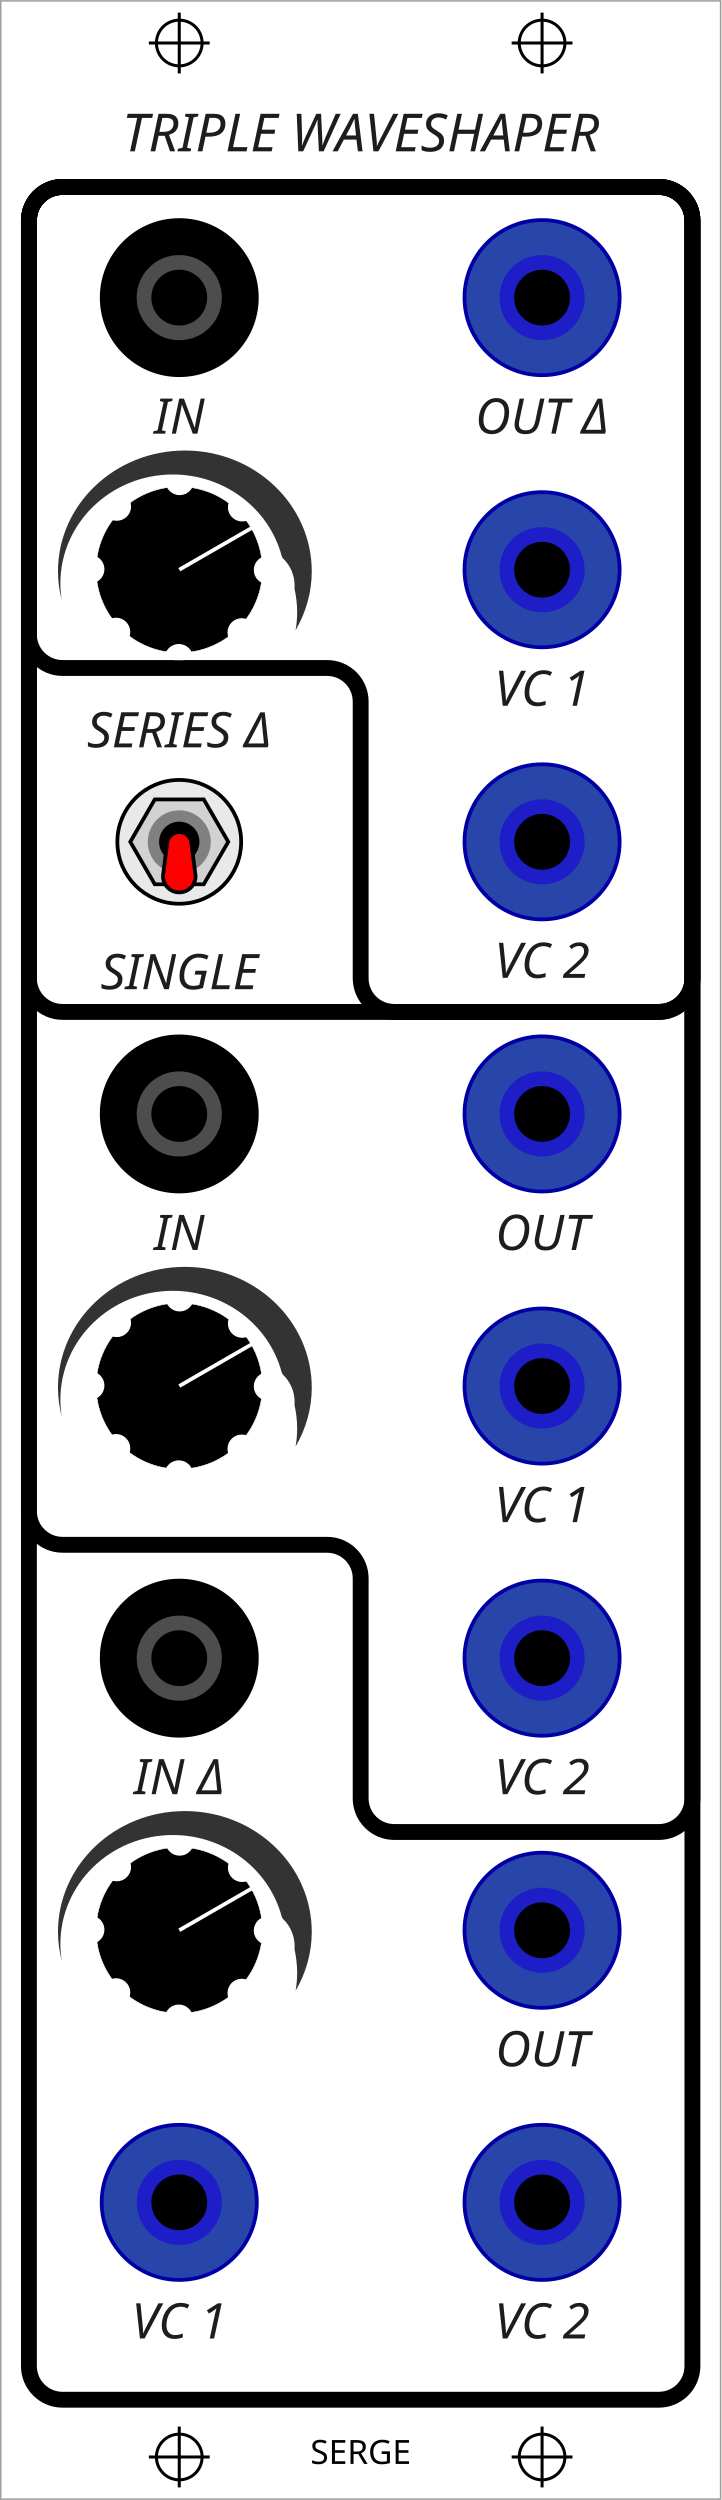
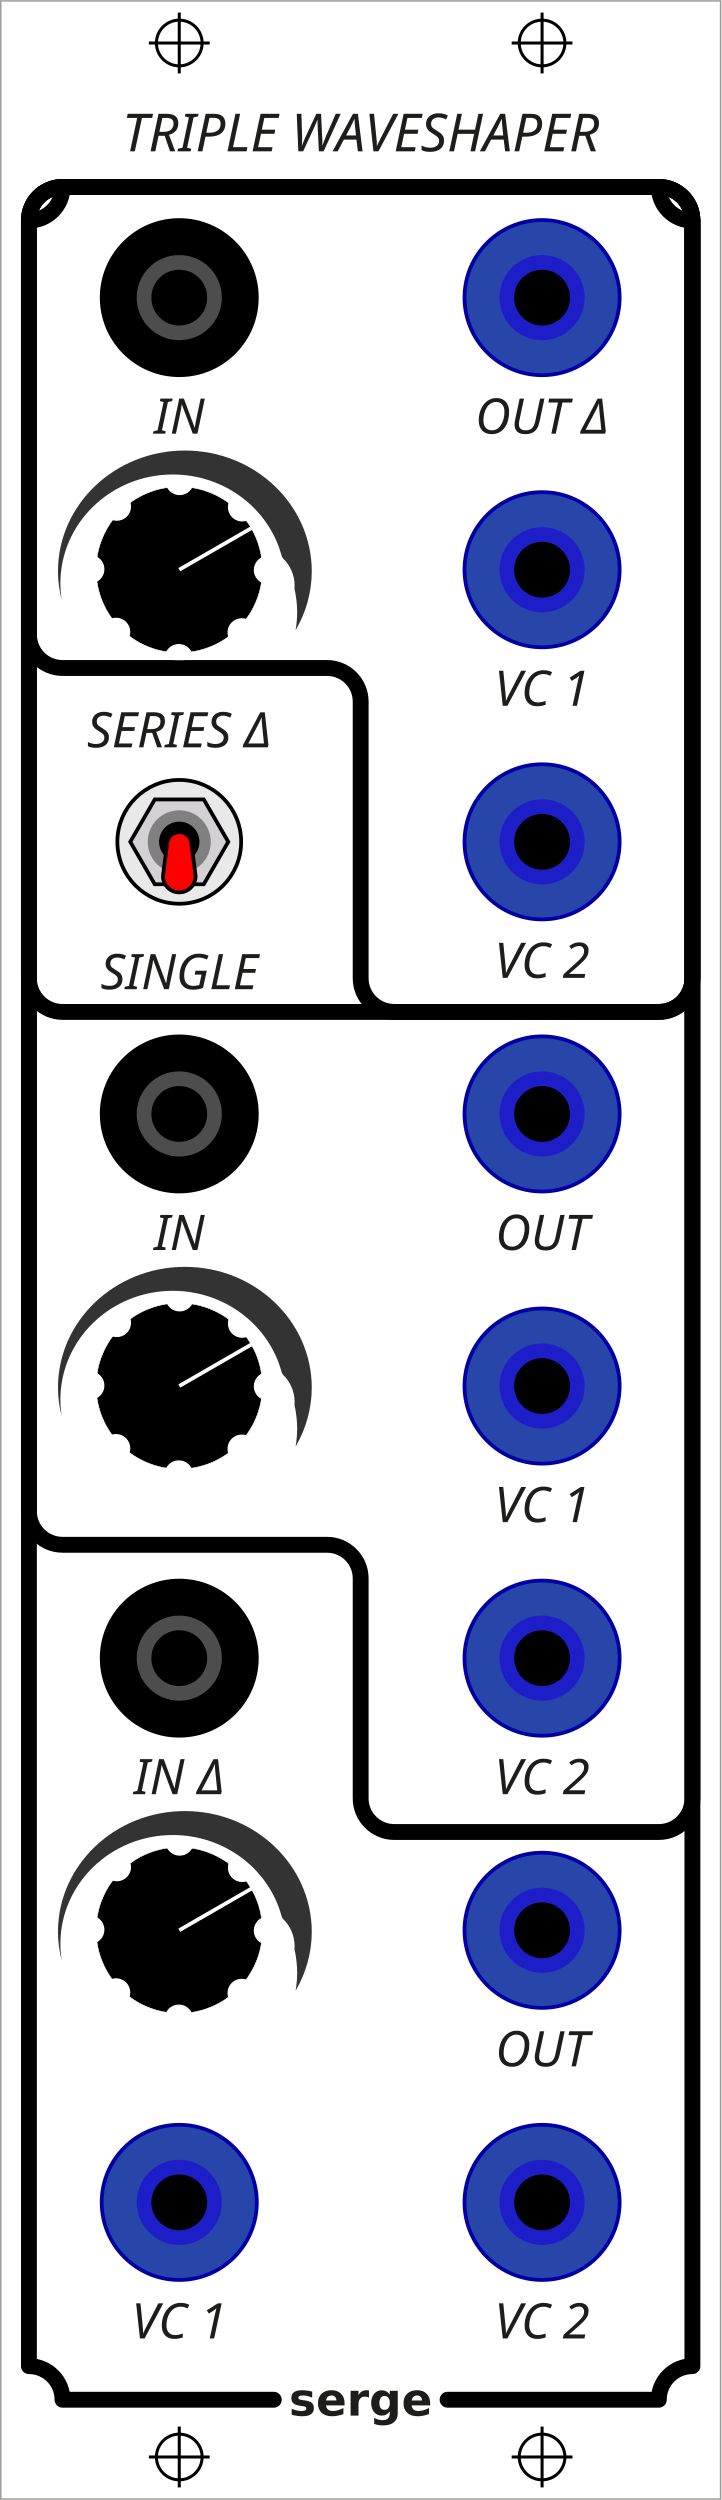
<svg xmlns="http://www.w3.org/2000/svg" xmlns:xlink="http://www.w3.org/1999/xlink" viewBox="0 0 190.866 661.417" height="6.89in" width="1.988in" xml:space="preserve" id="svg-serge" version="1.1">
  <defs id="defs-serge">
    <clipPath id="XMLID_3_-2-2-8-3-0-1-2">
      <use id="use7823-3-2-4-9-0-0" xlink:href="#XMLID_1_" x="0" y="0" width="100%" height="100%" />
    </clipPath>
    <circle id="XMLID_1_" cx="20.975" cy="20.926" r="18.024" />
  </defs>
  <g id="layer-Background">
    <rect id="background-white" x="0" y="0" width="190.866" height="661.417" style="fill:#ffffff;fill-opacity:1;stroke:none" />
    <rect x="0.2" y="0.2" width="190.466" height="661.017" style="fill:none;stroke:#9d9d9c;stroke-width:0.4" />
  </g>
  <g id="layer-Linework" transform="translate(-48.5669 -5.2913)">
-     <path d="M 56.22,63.611 A 8.89,8.89 0 0 1 65.11,54.721 L 222.89,54.721 A 8.89,8.89 0 0 1 231.78,63.611 L 231.78,631.332 A 8.89,8.89 0 0 1 222.89,640.221 L 65.11,640.221 A 8.89,8.89 0 0 1 56.22,631.332 Z" style="display:inline;fill:none;stroke:#000000;stroke-width:4.2;stroke-linecap:round;stroke-linejoin:round" />
+     <path d="M 167.000,640.221 L 222.890,640.221 A 8.89,8.89 0 0 1 231.780,631.332 L 231.780,63.611 A 8.89,8.89 0 0 1 222.890,54.721 L 65.110,54.721 A 8.89,8.89 0 0 1 56.220,63.611 L 56.220,631.332 A 8.89,8.89 0 0 1 65.110,640.221 L 121.000,640.221" style="display:inline;fill:none;stroke:#000000;stroke-width:4.2;stroke-linecap:round;stroke-linejoin:round" />
+     <text x="144.000" y="644.421" style="font-family:'Futura','Century Gothic','DejaVu Sans',sans-serif;font-weight:bold;font-size:12px;text-anchor:middle;fill:#1d1d1b">serge</text>
    <text x="144.0" y="45.291" style="font-variant:normal;font-weight:normal;font-stretch:normal;font-size:13.9px;font-family:Futura;-inkscape-font-specification:'Futura Bold';font-variant-ligatures:normal;font-variant-caps:normal;font-variant-numeric:normal;font-variant-east-asian:normal;text-align:center;writing-mode:lr-tb;text-anchor:middle;display:inline;fill:#1d1d1b;fill-opacity:1;fill-rule:nonzero;stroke:none;stroke-width:1.332;font-style:oblique">TRIPLE WAVESHAPER</text>
    <path d="M 56.22,63.611 A 8.89,8.89 0 0 1 65.11,54.721 L 222.89,54.721 A 8.89,8.89 0 0 1 231.78,63.611 L 231.78,481.11 A 8.89,8.89 0 0 1 222.89,490 L 152.89,490 A 8.89,8.89 0 0 1 144,481.11 L 144,422.89 A 8.89,8.89 0 0 0 135.11,414 L 65.11,414 A 8.89,8.89 0 0 1 56.22,405.11 Z" style="display:inline;fill:none;stroke:#000000;stroke-width:4.2;stroke-linecap:round;stroke-linejoin:round" />
    <path d="M 56.22,63.611 A 8.89,8.89 0 0 1 65.11,54.721 L 222.89,54.721 A 8.89,8.89 0 0 1 231.78,63.611 L 231.78,264.11 A 8.89,8.89 0 0 1 222.89,273 L 65.11,273 A 8.89,8.89 0 0 1 56.22,264.11 Z" style="display:inline;fill:none;stroke:#000000;stroke-width:4.2;stroke-linecap:round;stroke-linejoin:round" />
    <path d="M 56.22,63.611 A 8.89,8.89 0 0 1 65.11,54.721 L 222.89,54.721 A 8.89,8.89 0 0 1 231.78,63.611 L 231.78,264.11 A 8.89,8.89 0 0 1 222.89,273 L 152.89,273 A 8.89,8.89 0 0 1 144,264.11 L 144,190.89 A 8.89,8.89 0 0 0 135.11,182 L 65.11,182 A 8.89,8.89 0 0 1 56.22,173.11 Z" style="display:inline;fill:none;stroke:#000000;stroke-width:4.2;stroke-linecap:round;stroke-linejoin:round" />
    <text x="96.0" y="120" style="font-variant:normal;font-weight:normal;font-stretch:normal;font-size:13.0px;font-family:Futura;-inkscape-font-specification:'Futura Bold';font-variant-ligatures:normal;font-variant-caps:normal;font-variant-numeric:normal;font-variant-east-asian:normal;text-align:center;writing-mode:lr-tb;text-anchor:middle;display:inline;fill:#1d1d1b;fill-opacity:1;fill-rule:nonzero;stroke:none;stroke-width:1.332;font-style:oblique">IN</text>
    <text x="192.0" y="120" style="font-variant:normal;font-weight:normal;font-stretch:normal;font-size:13.0px;font-family:Futura;-inkscape-font-specification:'Futura Bold';font-variant-ligatures:normal;font-variant-caps:normal;font-variant-numeric:normal;font-variant-east-asian:normal;text-align:center;writing-mode:lr-tb;text-anchor:middle;display:inline;fill:#1d1d1b;fill-opacity:1;fill-rule:nonzero;stroke:none;stroke-width:1.332;font-style:oblique">OUT Δ</text>
    <g transform="matrix(1.333333,0.0,0.0,-1.333333,0.0,312)">
      <path d="m 97.483,484.46 c -18.547,0 -33.579,14.323 -33.579,31.995 0.013,2.6 0.355,5.183 1.021,7.699 -0.251,-1.495 -0.38,-3.011 -0.385,-4.527 0,-15.921 13.328,-28.828 29.771,-28.828 13.577,0.011 25.432,8.912 28.812,21.641 0.099,0.176 0.199,0.353 0.292,0.536 1.979,1.855 3.109,4.495 3.109,7.265 0,0.251 -0.016,0.5 -0.036,0.751 0.457,2.041 0.697,4.135 0.708,6.233 0,1.605 -0.147,3.209 -0.417,4.787 2.792,-4.755 4.267,-10.109 4.281,-15.557 0,-17.667 -15.036,-31.995 -33.577,-31.995 z" style="display:inline;fill:#333333;fill-opacity:1;fill-rule:evenodd;stroke:none;stroke-width:1.333" id="path46344-1-8-8-2-3-0-s6" transform="matrix(0.75,0,0,-0.75,0,504)" />
    </g>
    <text x="192.0" y="192" style="font-variant:normal;font-weight:normal;font-stretch:normal;font-size:13.0px;font-family:Futura;-inkscape-font-specification:'Futura Bold';font-variant-ligatures:normal;font-variant-caps:normal;font-variant-numeric:normal;font-variant-east-asian:normal;text-align:center;writing-mode:lr-tb;text-anchor:middle;display:inline;fill:#1d1d1b;fill-opacity:1;fill-rule:nonzero;stroke:none;stroke-width:1.332;font-style:oblique">VC 1</text>
    <text x="96.0" y="203" style="font-variant:normal;font-weight:normal;font-stretch:normal;font-size:13.0px;font-family:Futura;-inkscape-font-specification:'Futura Bold';font-variant-ligatures:normal;font-variant-caps:normal;font-variant-numeric:normal;font-variant-east-asian:normal;text-align:center;writing-mode:lr-tb;text-anchor:middle;display:inline;fill:#1d1d1b;fill-opacity:1;fill-rule:nonzero;stroke:none;stroke-width:1.332;font-style:oblique">SERIES Δ</text>
    <text x="96.0" y="267" style="font-variant:normal;font-weight:normal;font-stretch:normal;font-size:13.0px;font-family:Futura;-inkscape-font-specification:'Futura Bold';font-variant-ligatures:normal;font-variant-caps:normal;font-variant-numeric:normal;font-variant-east-asian:normal;text-align:center;writing-mode:lr-tb;text-anchor:middle;display:inline;fill:#1d1d1b;fill-opacity:1;fill-rule:nonzero;stroke:none;stroke-width:1.332;font-style:oblique">SINGLE</text>
    <text x="192.0" y="264" style="font-variant:normal;font-weight:normal;font-stretch:normal;font-size:13.0px;font-family:Futura;-inkscape-font-specification:'Futura Bold';font-variant-ligatures:normal;font-variant-caps:normal;font-variant-numeric:normal;font-variant-east-asian:normal;text-align:center;writing-mode:lr-tb;text-anchor:middle;display:inline;fill:#1d1d1b;fill-opacity:1;fill-rule:nonzero;stroke:none;stroke-width:1.332;font-style:oblique">VC 2</text>
    <text x="96.0" y="336" style="font-variant:normal;font-weight:normal;font-stretch:normal;font-size:13.0px;font-family:Futura;-inkscape-font-specification:'Futura Bold';font-variant-ligatures:normal;font-variant-caps:normal;font-variant-numeric:normal;font-variant-east-asian:normal;text-align:center;writing-mode:lr-tb;text-anchor:middle;display:inline;fill:#1d1d1b;fill-opacity:1;fill-rule:nonzero;stroke:none;stroke-width:1.332;font-style:oblique">IN</text>
    <text x="192.0" y="336" style="font-variant:normal;font-weight:normal;font-stretch:normal;font-size:13.0px;font-family:Futura;-inkscape-font-specification:'Futura Bold';font-variant-ligatures:normal;font-variant-caps:normal;font-variant-numeric:normal;font-variant-east-asian:normal;text-align:center;writing-mode:lr-tb;text-anchor:middle;display:inline;fill:#1d1d1b;fill-opacity:1;fill-rule:nonzero;stroke:none;stroke-width:1.332;font-style:oblique">OUT</text>
    <g transform="matrix(1.333333,0.0,0.0,-1.333333,0.0,528)">
      <path d="m 97.483,484.46 c -18.547,0 -33.579,14.323 -33.579,31.995 0.013,2.6 0.355,5.183 1.021,7.699 -0.251,-1.495 -0.38,-3.011 -0.385,-4.527 0,-15.921 13.328,-28.828 29.771,-28.828 13.577,0.011 25.432,8.912 28.812,21.641 0.099,0.176 0.199,0.353 0.292,0.536 1.979,1.855 3.109,4.495 3.109,7.265 0,0.251 -0.016,0.5 -0.036,0.751 0.457,2.041 0.697,4.135 0.708,6.233 0,1.605 -0.147,3.209 -0.417,4.787 2.792,-4.755 4.267,-10.109 4.281,-15.557 0,-17.667 -15.036,-31.995 -33.577,-31.995 z" style="display:inline;fill:#333333;fill-opacity:1;fill-rule:evenodd;stroke:none;stroke-width:1.333" id="path46344-1-8-8-2-3-0-s19" transform="matrix(0.75,0,0,-0.75,0,504)" />
    </g>
    <text x="192.0" y="408" style="font-variant:normal;font-weight:normal;font-stretch:normal;font-size:13.0px;font-family:Futura;-inkscape-font-specification:'Futura Bold';font-variant-ligatures:normal;font-variant-caps:normal;font-variant-numeric:normal;font-variant-east-asian:normal;text-align:center;writing-mode:lr-tb;text-anchor:middle;display:inline;fill:#1d1d1b;fill-opacity:1;fill-rule:nonzero;stroke:none;stroke-width:1.332;font-style:oblique">VC 1</text>
    <text x="96.0" y="480" style="font-variant:normal;font-weight:normal;font-stretch:normal;font-size:13.0px;font-family:Futura;-inkscape-font-specification:'Futura Bold';font-variant-ligatures:normal;font-variant-caps:normal;font-variant-numeric:normal;font-variant-east-asian:normal;text-align:center;writing-mode:lr-tb;text-anchor:middle;display:inline;fill:#1d1d1b;fill-opacity:1;fill-rule:nonzero;stroke:none;stroke-width:1.332;font-style:oblique">IN Δ</text>
    <text x="192.0" y="480" style="font-variant:normal;font-weight:normal;font-stretch:normal;font-size:13.0px;font-family:Futura;-inkscape-font-specification:'Futura Bold';font-variant-ligatures:normal;font-variant-caps:normal;font-variant-numeric:normal;font-variant-east-asian:normal;text-align:center;writing-mode:lr-tb;text-anchor:middle;display:inline;fill:#1d1d1b;fill-opacity:1;fill-rule:nonzero;stroke:none;stroke-width:1.332;font-style:oblique">VC 2</text>
    <g transform="matrix(1.333333,0.0,0.0,-1.333333,0.0,672)">
      <path d="m 97.483,484.46 c -18.547,0 -33.579,14.323 -33.579,31.995 0.013,2.6 0.355,5.183 1.021,7.699 -0.251,-1.495 -0.38,-3.011 -0.385,-4.527 0,-15.921 13.328,-28.828 29.771,-28.828 13.577,0.011 25.432,8.912 28.812,21.641 0.099,0.176 0.199,0.353 0.292,0.536 1.979,1.855 3.109,4.495 3.109,7.265 0,0.251 -0.016,0.5 -0.036,0.751 0.457,2.041 0.697,4.135 0.708,6.233 0,1.605 -0.147,3.209 -0.417,4.787 2.792,-4.755 4.267,-10.109 4.281,-15.557 0,-17.667 -15.036,-31.995 -33.577,-31.995 z" style="display:inline;fill:#333333;fill-opacity:1;fill-rule:evenodd;stroke:none;stroke-width:1.333" id="path46344-1-8-8-2-3-0-s28" transform="matrix(0.75,0,0,-0.75,0,504)" />
    </g>
    <text x="192.0" y="552" style="font-variant:normal;font-weight:normal;font-stretch:normal;font-size:13.0px;font-family:Futura;-inkscape-font-specification:'Futura Bold';font-variant-ligatures:normal;font-variant-caps:normal;font-variant-numeric:normal;font-variant-east-asian:normal;text-align:center;writing-mode:lr-tb;text-anchor:middle;display:inline;fill:#1d1d1b;fill-opacity:1;fill-rule:nonzero;stroke:none;stroke-width:1.332;font-style:oblique">OUT</text>
    <text x="96.0" y="624" style="font-variant:normal;font-weight:normal;font-stretch:normal;font-size:13.0px;font-family:Futura;-inkscape-font-specification:'Futura Bold';font-variant-ligatures:normal;font-variant-caps:normal;font-variant-numeric:normal;font-variant-east-asian:normal;text-align:center;writing-mode:lr-tb;text-anchor:middle;display:inline;fill:#1d1d1b;fill-opacity:1;fill-rule:nonzero;stroke:none;stroke-width:1.332;font-style:oblique">VC 1</text>
    <text x="192.0" y="624" style="font-variant:normal;font-weight:normal;font-stretch:normal;font-size:13.0px;font-family:Futura;-inkscape-font-specification:'Futura Bold';font-variant-ligatures:normal;font-variant-caps:normal;font-variant-numeric:normal;font-variant-east-asian:normal;text-align:center;writing-mode:lr-tb;text-anchor:middle;display:inline;fill:#1d1d1b;fill-opacity:1;fill-rule:nonzero;stroke:none;stroke-width:1.332;font-style:oblique">VC 2</text>
-     <text x="144.0" y="657.209" style="font-style:normal;font-variant:normal;font-weight:normal;font-stretch:normal;font-size:8.848px;font-family:Futura;-inkscape-font-specification:'Futura Bold';font-variant-ligatures:normal;font-variant-caps:normal;font-variant-numeric:normal;font-variant-east-asian:normal;text-align:center;writing-mode:lr-tb;text-anchor:middle;display:inline;fill:#020103;fill-opacity:1;fill-rule:nonzero;stroke:none;stroke-width:0.999">SERGE</text>
  </g>
  <g id="layer-XXX" transform="translate(-48.5669 -5.2913)">
    <g transform="matrix(1,0,0,1,-95.95958,-72.1832)">
      <g style="display:inline" id="g46362-5-5-s1" transform="matrix(1.333333,0,0,-1.333333,-192.0404,468.1833)">
        <g transform="matrix(1,0,0,0.997611,0,504)" id="g46352-9-9-s1">
          <path id="path46350-9-1-s1" style="fill:none;stroke:#1d1d1b;stroke-width:1.802;stroke-linecap:butt;stroke-linejoin:miter;stroke-miterlimit:8.825;stroke-dasharray:none;stroke-opacity:1" d="m 282.828,-265.474 10.344,-10.345" />
        </g>
        <g id="g46360-2-3-s1">
          <g id="g46358-5-2-s1">
            <g transform="matrix(1,0,0,0.997611,0,504)" id="g46356-6-0-s1">
              <path id="path46354-1-9-s1" style="fill:none;stroke:#1d1d1b;stroke-width:1.802;stroke-linecap:butt;stroke-linejoin:miter;stroke-miterlimit:8.825;stroke-dasharray:none;stroke-opacity:1" d="m 293.172,-265.474 -10.344,-10.345" />
            </g>
          </g>
        </g>
      </g>
    </g>
    <g transform="matrix(1,0,0,1,0.04042,-72.1832)">
      <g style="display:inline" id="g46362-5-5-s3" transform="matrix(1.333333,0,0,-1.333333,-192.0404,468.1833)">
        <g transform="matrix(1,0,0,0.997611,0,504)" id="g46352-9-9-s3">
          <path id="path46350-9-1-s3" style="fill:none;stroke:#1d1d1b;stroke-width:1.802;stroke-linecap:butt;stroke-linejoin:miter;stroke-miterlimit:8.825;stroke-dasharray:none;stroke-opacity:1" d="m 282.828,-265.474 10.344,-10.345" />
        </g>
        <g id="g46360-2-3-s3">
          <g id="g46358-5-2-s3">
            <g transform="matrix(1,0,0,0.997611,0,504)" id="g46356-6-0-s3">
              <path id="path46354-1-9-s3" style="fill:none;stroke:#1d1d1b;stroke-width:1.802;stroke-linecap:butt;stroke-linejoin:miter;stroke-miterlimit:8.825;stroke-dasharray:none;stroke-opacity:1" d="m 293.172,-265.474 -10.344,-10.345" />
            </g>
          </g>
        </g>
      </g>
    </g>
    <g transform="matrix(1,0,0,1,-95.95958,-0.183198)">
      <g style="display:inline" id="g46362-5-5-s5" transform="matrix(1.333333,0,0,-1.333333,-192.0404,468.1833)">
        <g transform="matrix(1,0,0,0.997611,0,504)" id="g46352-9-9-s5">
          <path id="path46350-9-1-s5" style="fill:none;stroke:#1d1d1b;stroke-width:1.802;stroke-linecap:butt;stroke-linejoin:miter;stroke-miterlimit:8.825;stroke-dasharray:none;stroke-opacity:1" d="m 282.828,-265.474 10.344,-10.345" />
        </g>
        <g id="g46360-2-3-s5">
          <g id="g46358-5-2-s5">
            <g transform="matrix(1,0,0,0.997611,0,504)" id="g46356-6-0-s5">
              <path id="path46354-1-9-s5" style="fill:none;stroke:#1d1d1b;stroke-width:1.802;stroke-linecap:butt;stroke-linejoin:miter;stroke-miterlimit:8.825;stroke-dasharray:none;stroke-opacity:1" d="m 293.172,-265.474 -10.344,-10.345" />
            </g>
          </g>
        </g>
      </g>
    </g>
    <g transform="matrix(1,0,0,1,0.04042,-0.183198)">
      <g style="display:inline" id="g46362-5-5-s8" transform="matrix(1.333333,0,0,-1.333333,-192.0404,468.1833)">
        <g transform="matrix(1,0,0,0.997611,0,504)" id="g46352-9-9-s8">
          <path id="path46350-9-1-s8" style="fill:none;stroke:#1d1d1b;stroke-width:1.802;stroke-linecap:butt;stroke-linejoin:miter;stroke-miterlimit:8.825;stroke-dasharray:none;stroke-opacity:1" d="m 282.828,-265.474 10.344,-10.345" />
        </g>
        <g id="g46360-2-3-s8">
          <g id="g46358-5-2-s8">
            <g transform="matrix(1,0,0,0.997611,0,504)" id="g46356-6-0-s8">
              <path id="path46354-1-9-s8" style="fill:none;stroke:#1d1d1b;stroke-width:1.802;stroke-linecap:butt;stroke-linejoin:miter;stroke-miterlimit:8.825;stroke-dasharray:none;stroke-opacity:1" d="m 293.172,-265.474 -10.344,-10.345" />
            </g>
          </g>
        </g>
      </g>
    </g>
    <g transform="matrix(1,0,0,1,-95.95958,71.8168)">
      <g style="display:inline" id="g46362-5-5-s10" transform="matrix(1.333333,0,0,-1.333333,-192.0404,468.1833)">
        <g transform="matrix(1,0,0,0.997611,0,504)" id="g46352-9-9-s10">
          <path id="path46350-9-1-s10" style="fill:none;stroke:#1d1d1b;stroke-width:1.802;stroke-linecap:butt;stroke-linejoin:miter;stroke-miterlimit:8.825;stroke-dasharray:none;stroke-opacity:1" d="m 282.828,-265.474 10.344,-10.345" />
        </g>
        <g id="g46360-2-3-s10">
          <g id="g46358-5-2-s10">
            <g transform="matrix(1,0,0,0.997611,0,504)" id="g46356-6-0-s10">
              <path id="path46354-1-9-s10" style="fill:none;stroke:#1d1d1b;stroke-width:1.802;stroke-linecap:butt;stroke-linejoin:miter;stroke-miterlimit:8.825;stroke-dasharray:none;stroke-opacity:1" d="m 293.172,-265.474 -10.344,-10.345" />
            </g>
          </g>
        </g>
      </g>
    </g>
    <g transform="matrix(1,0,0,1,0.04042,71.8168)">
      <g style="display:inline" id="g46362-5-5-s12" transform="matrix(1.333333,0,0,-1.333333,-192.0404,468.1833)">
        <g transform="matrix(1,0,0,0.997611,0,504)" id="g46352-9-9-s12">
          <path id="path46350-9-1-s12" style="fill:none;stroke:#1d1d1b;stroke-width:1.802;stroke-linecap:butt;stroke-linejoin:miter;stroke-miterlimit:8.825;stroke-dasharray:none;stroke-opacity:1" d="m 282.828,-265.474 10.344,-10.345" />
        </g>
        <g id="g46360-2-3-s12">
          <g id="g46358-5-2-s12">
            <g transform="matrix(1,0,0,0.997611,0,504)" id="g46356-6-0-s12">
              <path id="path46354-1-9-s12" style="fill:none;stroke:#1d1d1b;stroke-width:1.802;stroke-linecap:butt;stroke-linejoin:miter;stroke-miterlimit:8.825;stroke-dasharray:none;stroke-opacity:1" d="m 293.172,-265.474 -10.344,-10.345" />
            </g>
          </g>
        </g>
      </g>
    </g>
    <g transform="matrix(1,0,0,1,-95.95958,143.8168)">
      <g style="display:inline" id="g46362-5-5-s14" transform="matrix(1.333333,0,0,-1.333333,-192.0404,468.1833)">
        <g transform="matrix(1,0,0,0.997611,0,504)" id="g46352-9-9-s14">
          <path id="path46350-9-1-s14" style="fill:none;stroke:#1d1d1b;stroke-width:1.802;stroke-linecap:butt;stroke-linejoin:miter;stroke-miterlimit:8.825;stroke-dasharray:none;stroke-opacity:1" d="m 282.828,-265.474 10.344,-10.345" />
        </g>
        <g id="g46360-2-3-s14">
          <g id="g46358-5-2-s14">
            <g transform="matrix(1,0,0,0.997611,0,504)" id="g46356-6-0-s14">
              <path id="path46354-1-9-s14" style="fill:none;stroke:#1d1d1b;stroke-width:1.802;stroke-linecap:butt;stroke-linejoin:miter;stroke-miterlimit:8.825;stroke-dasharray:none;stroke-opacity:1" d="m 293.172,-265.474 -10.344,-10.345" />
            </g>
          </g>
        </g>
      </g>
    </g>
    <g transform="matrix(1,0,0,1,0.04042,143.8168)">
      <g style="display:inline" id="g46362-5-5-s16" transform="matrix(1.333333,0,0,-1.333333,-192.0404,468.1833)">
        <g transform="matrix(1,0,0,0.997611,0,504)" id="g46352-9-9-s16">
          <path id="path46350-9-1-s16" style="fill:none;stroke:#1d1d1b;stroke-width:1.802;stroke-linecap:butt;stroke-linejoin:miter;stroke-miterlimit:8.825;stroke-dasharray:none;stroke-opacity:1" d="m 282.828,-265.474 10.344,-10.345" />
        </g>
        <g id="g46360-2-3-s16">
          <g id="g46358-5-2-s16">
            <g transform="matrix(1,0,0,0.997611,0,504)" id="g46356-6-0-s16">
              <path id="path46354-1-9-s16" style="fill:none;stroke:#1d1d1b;stroke-width:1.802;stroke-linecap:butt;stroke-linejoin:miter;stroke-miterlimit:8.825;stroke-dasharray:none;stroke-opacity:1" d="m 293.172,-265.474 -10.344,-10.345" />
            </g>
          </g>
        </g>
      </g>
    </g>
    <g transform="matrix(1,0,0,1,-95.95958,215.8168)">
      <g style="display:inline" id="g46362-5-5-s18" transform="matrix(1.333333,0,0,-1.333333,-192.0404,468.1833)">
        <g transform="matrix(1,0,0,0.997611,0,504)" id="g46352-9-9-s18">
          <path id="path46350-9-1-s18" style="fill:none;stroke:#1d1d1b;stroke-width:1.802;stroke-linecap:butt;stroke-linejoin:miter;stroke-miterlimit:8.825;stroke-dasharray:none;stroke-opacity:1" d="m 282.828,-265.474 10.344,-10.345" />
        </g>
        <g id="g46360-2-3-s18">
          <g id="g46358-5-2-s18">
            <g transform="matrix(1,0,0,0.997611,0,504)" id="g46356-6-0-s18">
              <path id="path46354-1-9-s18" style="fill:none;stroke:#1d1d1b;stroke-width:1.802;stroke-linecap:butt;stroke-linejoin:miter;stroke-miterlimit:8.825;stroke-dasharray:none;stroke-opacity:1" d="m 293.172,-265.474 -10.344,-10.345" />
            </g>
          </g>
        </g>
      </g>
    </g>
    <g transform="matrix(1,0,0,1,0.04042,215.8168)">
      <g style="display:inline" id="g46362-5-5-s21" transform="matrix(1.333333,0,0,-1.333333,-192.0404,468.1833)">
        <g transform="matrix(1,0,0,0.997611,0,504)" id="g46352-9-9-s21">
          <path id="path46350-9-1-s21" style="fill:none;stroke:#1d1d1b;stroke-width:1.802;stroke-linecap:butt;stroke-linejoin:miter;stroke-miterlimit:8.825;stroke-dasharray:none;stroke-opacity:1" d="m 282.828,-265.474 10.344,-10.345" />
        </g>
        <g id="g46360-2-3-s21">
          <g id="g46358-5-2-s21">
            <g transform="matrix(1,0,0,0.997611,0,504)" id="g46356-6-0-s21">
              <path id="path46354-1-9-s21" style="fill:none;stroke:#1d1d1b;stroke-width:1.802;stroke-linecap:butt;stroke-linejoin:miter;stroke-miterlimit:8.825;stroke-dasharray:none;stroke-opacity:1" d="m 293.172,-265.474 -10.344,-10.345" />
            </g>
          </g>
        </g>
      </g>
    </g>
    <g transform="matrix(1,0,0,1,-95.95958,287.8168)">
      <g style="display:inline" id="g46362-5-5-s23" transform="matrix(1.333333,0,0,-1.333333,-192.0404,468.1833)">
        <g transform="matrix(1,0,0,0.997611,0,504)" id="g46352-9-9-s23">
          <path id="path46350-9-1-s23" style="fill:none;stroke:#1d1d1b;stroke-width:1.802;stroke-linecap:butt;stroke-linejoin:miter;stroke-miterlimit:8.825;stroke-dasharray:none;stroke-opacity:1" d="m 282.828,-265.474 10.344,-10.345" />
        </g>
        <g id="g46360-2-3-s23">
          <g id="g46358-5-2-s23">
            <g transform="matrix(1,0,0,0.997611,0,504)" id="g46356-6-0-s23">
              <path id="path46354-1-9-s23" style="fill:none;stroke:#1d1d1b;stroke-width:1.802;stroke-linecap:butt;stroke-linejoin:miter;stroke-miterlimit:8.825;stroke-dasharray:none;stroke-opacity:1" d="m 293.172,-265.474 -10.344,-10.345" />
            </g>
          </g>
        </g>
      </g>
    </g>
    <g transform="matrix(1,0,0,1,0.04042,287.8168)">
      <g style="display:inline" id="g46362-5-5-s25" transform="matrix(1.333333,0,0,-1.333333,-192.0404,468.1833)">
        <g transform="matrix(1,0,0,0.997611,0,504)" id="g46352-9-9-s25">
          <path id="path46350-9-1-s25" style="fill:none;stroke:#1d1d1b;stroke-width:1.802;stroke-linecap:butt;stroke-linejoin:miter;stroke-miterlimit:8.825;stroke-dasharray:none;stroke-opacity:1" d="m 282.828,-265.474 10.344,-10.345" />
        </g>
        <g id="g46360-2-3-s25">
          <g id="g46358-5-2-s25">
            <g transform="matrix(1,0,0,0.997611,0,504)" id="g46356-6-0-s25">
              <path id="path46354-1-9-s25" style="fill:none;stroke:#1d1d1b;stroke-width:1.802;stroke-linecap:butt;stroke-linejoin:miter;stroke-miterlimit:8.825;stroke-dasharray:none;stroke-opacity:1" d="m 293.172,-265.474 -10.344,-10.345" />
            </g>
          </g>
        </g>
      </g>
    </g>
    <g transform="matrix(1,0,0,1,-95.95958,359.8168)">
      <g style="display:inline" id="g46362-5-5-s27" transform="matrix(1.333333,0,0,-1.333333,-192.0404,468.1833)">
        <g transform="matrix(1,0,0,0.997611,0,504)" id="g46352-9-9-s27">
          <path id="path46350-9-1-s27" style="fill:none;stroke:#1d1d1b;stroke-width:1.802;stroke-linecap:butt;stroke-linejoin:miter;stroke-miterlimit:8.825;stroke-dasharray:none;stroke-opacity:1" d="m 282.828,-265.474 10.344,-10.345" />
        </g>
        <g id="g46360-2-3-s27">
          <g id="g46358-5-2-s27">
            <g transform="matrix(1,0,0,0.997611,0,504)" id="g46356-6-0-s27">
              <path id="path46354-1-9-s27" style="fill:none;stroke:#1d1d1b;stroke-width:1.802;stroke-linecap:butt;stroke-linejoin:miter;stroke-miterlimit:8.825;stroke-dasharray:none;stroke-opacity:1" d="m 293.172,-265.474 -10.344,-10.345" />
            </g>
          </g>
        </g>
      </g>
    </g>
    <g transform="matrix(1,0,0,1,0.04042,359.8168)">
      <g style="display:inline" id="g46362-5-5-s30" transform="matrix(1.333333,0,0,-1.333333,-192.0404,468.1833)">
        <g transform="matrix(1,0,0,0.997611,0,504)" id="g46352-9-9-s30">
          <path id="path46350-9-1-s30" style="fill:none;stroke:#1d1d1b;stroke-width:1.802;stroke-linecap:butt;stroke-linejoin:miter;stroke-miterlimit:8.825;stroke-dasharray:none;stroke-opacity:1" d="m 282.828,-265.474 10.344,-10.345" />
        </g>
        <g id="g46360-2-3-s30">
          <g id="g46358-5-2-s30">
            <g transform="matrix(1,0,0,0.997611,0,504)" id="g46356-6-0-s30">
              <path id="path46354-1-9-s30" style="fill:none;stroke:#1d1d1b;stroke-width:1.802;stroke-linecap:butt;stroke-linejoin:miter;stroke-miterlimit:8.825;stroke-dasharray:none;stroke-opacity:1" d="m 293.172,-265.474 -10.344,-10.345" />
            </g>
          </g>
        </g>
      </g>
    </g>
    <g transform="matrix(1,0,0,1,-95.95958,431.8168)">
      <g style="display:inline" id="g46362-5-5-s32" transform="matrix(1.333333,0,0,-1.333333,-192.0404,468.1833)">
        <g transform="matrix(1,0,0,0.997611,0,504)" id="g46352-9-9-s32">
          <path id="path46350-9-1-s32" style="fill:none;stroke:#1d1d1b;stroke-width:1.802;stroke-linecap:butt;stroke-linejoin:miter;stroke-miterlimit:8.825;stroke-dasharray:none;stroke-opacity:1" d="m 282.828,-265.474 10.344,-10.345" />
        </g>
        <g id="g46360-2-3-s32">
          <g id="g46358-5-2-s32">
            <g transform="matrix(1,0,0,0.997611,0,504)" id="g46356-6-0-s32">
              <path id="path46354-1-9-s32" style="fill:none;stroke:#1d1d1b;stroke-width:1.802;stroke-linecap:butt;stroke-linejoin:miter;stroke-miterlimit:8.825;stroke-dasharray:none;stroke-opacity:1" d="m 293.172,-265.474 -10.344,-10.345" />
            </g>
          </g>
        </g>
      </g>
    </g>
    <g transform="matrix(1,0,0,1,0.04042,431.8168)">
      <g style="display:inline" id="g46362-5-5-s34" transform="matrix(1.333333,0,0,-1.333333,-192.0404,468.1833)">
        <g transform="matrix(1,0,0,0.997611,0,504)" id="g46352-9-9-s34">
          <path id="path46350-9-1-s34" style="fill:none;stroke:#1d1d1b;stroke-width:1.802;stroke-linecap:butt;stroke-linejoin:miter;stroke-miterlimit:8.825;stroke-dasharray:none;stroke-opacity:1" d="m 282.828,-265.474 10.344,-10.345" />
        </g>
        <g id="g46360-2-3-s34">
          <g id="g46358-5-2-s34">
            <g transform="matrix(1,0,0,0.997611,0,504)" id="g46356-6-0-s34">
              <path id="path46354-1-9-s34" style="fill:none;stroke:#1d1d1b;stroke-width:1.802;stroke-linecap:butt;stroke-linejoin:miter;stroke-miterlimit:8.825;stroke-dasharray:none;stroke-opacity:1" d="m 293.172,-265.474 -10.344,-10.345" />
            </g>
          </g>
        </g>
      </g>
    </g>
    <g>
      <circle cx="96.000" cy="16.630" r="6.047" style="fill:none;stroke:#000000;stroke-width:0.8" />
      <path d="M 87.953,16.630 L 104.047,16.630 M 96.000,8.583 L 96.000,24.677" style="fill:none;stroke:#000000;stroke-width:0.8" />
    </g>
    <g>
      <circle cx="96.000" cy="655.370" r="6.047" style="fill:none;stroke:#000000;stroke-width:0.8" />
      <path d="M 87.953,655.370 L 104.047,655.370 M 96.000,647.323 L 96.000,663.417" style="fill:none;stroke:#000000;stroke-width:0.8" />
    </g>
    <g>
      <circle cx="192.000" cy="16.630" r="6.047" style="fill:none;stroke:#000000;stroke-width:0.8" />
      <path d="M 183.953,16.630 L 200.047,16.630 M 192.000,8.583 L 192.000,24.677" style="fill:none;stroke:#000000;stroke-width:0.8" />
    </g>
    <g>
      <circle cx="192.000" cy="655.370" r="6.047" style="fill:none;stroke:#000000;stroke-width:0.8" />
      <path d="M 183.953,655.370 L 200.047,655.370 M 192.000,647.323 L 192.000,663.417" style="fill:none;stroke:#000000;stroke-width:0.8" />
    </g>
  </g>
  <g id="layer-Jacks-Knobs" transform="translate(-48.5669 -5.2913)">
    <g transform="matrix(1,0,0,1,-143.9831,-35.92704)">
      <g style="display:inline;stroke-width:0.772" transform="matrix(1.295292,0,0,1.295294,6.830493,-113.2258)" id="g46548-2-1-0-s2">
        <g style="stroke-width:0.772" id="g46542-4-3-17-s2">
          <path id="path46540-9-1-1-s2" style="stroke:#000000;stroke-width:0.772" d="M 195.84,180 A 15.84,15.84 0 0 1 180,195.84 15.84,15.84 0 0 1 164.16,180 15.84,15.84 0 0 1 180,164.16 15.84,15.84 0 0 1 195.84,180" />
        </g>
        <g style="stroke-width:0.772" id="g46546-3-1-90-s2">
          <path id="path46544-1-8-4-s2" style="stroke:#4d4d4d;stroke-width:3" d="m 187.2,180 a 7.2,7.2 0 0 1 -7.2,7.2 7.2,7.2 0 0 1 -7.2,-7.2 7.2,7.2 0 0 1 7.2,-7.2 7.2,7.2 0 0 1 7.2,7.2" />
        </g>
      </g>
    </g>
    <g transform="matrix(1,0,0,1,96,-0.183199)">
      <g style="display:inline;stroke-width:0.772" transform="matrix(1.295707,0,0,1.295707,-137.2273,-242.335)" id="g46558-0-6-5-3-8-8-s4">
        <g style="stroke-width:0.772" id="g46552-9-9-6-7-1-4-s4">
          <path id="path46550-8-0-4-0-6-3-s4" style="fill:#2846aa;stroke:#0000a4;stroke-width:0.772" d="M 195.84,252 A 15.84,15.84 0 0 1 180,267.84 15.84,15.84 0 0 1 164.16,252 15.84,15.84 0 0 1 180,236.16 15.84,15.84 0 0 1 195.84,252" />
        </g>
        <g style="stroke-width:0.772" id="g46556-9-1-8-0-3-1-s4">
          <path id="path46554-4-0-0-6-8-2-s4" style="stroke:#1e1ec8;stroke-width:3" d="m 187.2,252 a 7.2,7.2 0 0 1 -7.2,7.2 7.2,7.2 0 0 1 -7.2,-7.2 7.2,7.2 0 0 1 7.2,-7.2 7.2,7.2 0 0 1 7.2,7.2" />
        </g>
      </g>
    </g>
    <g transform="matrix(1,0,0,1,0.0,-360)">
      <switch id="switch46612-7-6-2-2-6-30-s7" transform="matrix(1.304124,0,0,1.30244,68.63817,488.7178)" style="display:inline;stroke-width:0.767">
        <g id="g46610-1-8-0-1-0-8-s7" style="stroke-width:0.767">
          <g id="g46608-6-9-1-2-2-5-s7" style="stroke-width:0.767">
            <circle id="circle46574-9-7-1-3-6-0-s7" r="18.001" cy="20.947" cx="20.981" stroke-width="0.25" stroke="#000000" fill="#ffffff" />
            <circle id="circle46576-1-6-2-7-9-7-s7" r="16.878" cy="20.947" cx="20.981" stroke-width="0.125" stroke="#ffffff" />
            <g id="g46604-3-2-4-7-0-5-s7" style="stroke-width:0.767">
              <defs id="defs46580-4-2-5-6-2-79-s7">
                <circle r="18.024" cy="20.926" cx="20.975" id="circle26-s7" />
              </defs>
              <clipPath id="clipPath46584-5-2-2-1-2-3-s7">
                <use id="use46582-1-1-3-9-1-7-s7" xlink:href="#XMLID_1_" x="0" y="0" width="100%" height="100%" />
              </clipPath>
              <circle id="circle46586-8-7-2-9-7-9-s7" r="2.772" cy="21.008" cx="38.997" stroke-width="0.25" stroke="#ffffff" fill="#ffffff" clip-path="url(#XMLID_3_-2-2-8-3-0-1-2)" />
              <path id="path46588-5-4-3-7-9-97-s7" d="m 2.887,23.613 c 1.531,0.006 2.777,-1.229 2.785,-2.759 0.008,-1.532 -1.227,-2.78 -2.76,-2.788 -1.531,-0.005 -2.777,1.23 -2.787,2.763 -0.006,1.528 1.229,2.777 2.762,2.784 z" stroke-width="0.25" stroke="#ffffff" fill="#ffffff" clip-path="url(#XMLID_3_-2-2-8-3-0-1-2)" />
              <circle id="circle46590-5-0-1-9-8-9-s7" r="2.772" cy="38.933" cx="20.892" stroke-width="0.25" stroke="#ffffff" fill="#ffffff" clip-path="url(#XMLID_3_-2-2-8-3-0-1-2)" />
              <circle id="circle46592-9-2-1-0-7-9-s7" r="2.772" cy="2.897" cx="21.06" stroke-width="0.25" stroke="#ffffff" fill="#ffffff" clip-path="url(#XMLID_3_-2-2-8-3-0-1-2)" />
              <circle id="circle46594-8-1-9-6-6-8-s7" r="2.772" cy="8.249" cx="33.746" stroke-width="0.25" stroke="#ffffff" fill="#ffffff" clip-path="url(#XMLID_3_-2-2-8-3-0-1-2)" />
              <circle id="circle46596-3-8-8-5-2-8-s7" r="2.772" cy="33.693" cx="33.662" stroke-width="0.25" stroke="#ffffff" fill="#ffffff" clip-path="url(#XMLID_3_-2-2-8-3-0-1-2)" />
              <circle id="circle46598-9-1-0-1-8-5-s7" r="2.772" cy="33.59" cx="8.146" stroke-width="0.25" stroke="#ffffff" fill="#ffffff" clip-path="url(#XMLID_3_-2-2-8-3-0-1-2)" />
              <circle id="circle46600-8-6-9-7-3-5-s7" r="2.773" cy="8.104" cx="8.302" stroke-width="0.25" stroke="#ffffff" fill="#ffffff" clip-path="url(#XMLID_3_-2-2-8-3-0-1-2)" />
              <use id="use46602-7-3-5-9-8-7-s7" stroke="#ffffff" fill="none" xlink:href="#XMLID_1_" x="0" y="0" width="100%" height="100%" style="stroke-width:0.767" />
            </g>
            <line id="line46606-2-6-2-7-4-5-s7" y2="20.94" x2="20.984" y1="27.909" x1="37.586" stroke="#ffffff" fill="none" style="stroke-width:0.767" transform="rotate(307.229 20.984 20.940)" />
          </g>
        </g>
      </switch>
    </g>
    <g transform="matrix(1,0,0,1,96,71.8168)">
      <g style="display:inline;stroke-width:0.772" transform="matrix(1.295707,0,0,1.295707,-137.2273,-242.335)" id="g46558-0-6-5-3-8-8-s9">
        <g style="stroke-width:0.772" id="g46552-9-9-6-7-1-4-s9">
          <path id="path46550-8-0-4-0-6-3-s9" style="fill:#2846aa;stroke:#0000a4;stroke-width:0.772" d="M 195.84,252 A 15.84,15.84 0 0 1 180,267.84 15.84,15.84 0 0 1 164.16,252 15.84,15.84 0 0 1 180,236.16 15.84,15.84 0 0 1 195.84,252" />
        </g>
        <g style="stroke-width:0.772" id="g46556-9-1-8-0-3-1-s9">
          <path id="path46554-4-0-0-6-8-2-s9" style="stroke:#1e1ec8;stroke-width:3" d="m 187.2,252 a 7.2,7.2 0 0 1 -7.2,7.2 7.2,7.2 0 0 1 -7.2,-7.2 7.2,7.2 0 0 1 7.2,-7.2 7.2,7.2 0 0 1 7.2,7.2" />
        </g>
      </g>
    </g>
    <g transform="matrix(1,0,0,1,-479.7065,-72.18319)">
      <g style="display:inline" transform="translate(179.7065,-59.81681)" id="g46124-8-9-5-0-8-0-s11">
        <g id="g46114-6-2-8-7-6-0-s11">
          <circle id="circle46112-0-7-3-0-1-9-s11" r="16.38" cy="360" cx="396" stroke="#000000" fill="#e9e9ea" />
        </g>
        <polygon id="polygon46116-8-1-5-4-4-7-s11" points="402.48,348.776 408.961,360 402.48,371.224 389.52,371.224 383.039,360 389.52,348.776 " stroke="#000000" fill="#d3d1d3" />
        <g id="g46120-1-3-6-5-0-1-s11">
          <circle id="circle46118-8-6-1-1-8-7-s11" r="6.84" cy="360" cx="396" stroke-width="3" stroke="#808080" />
        </g>
        <path id="path46122-5-6-7-4-1-4-s11" d="m 391.68,369.058 c 0,2.386 1.935,4.32 4.32,4.32 2.385,0 4.32,-1.935 4.32,-4.32 l -1.08,-8.396 v 0.001 c 0,-1.789 -1.45,-3.24 -3.24,-3.24 -1.789,0 -3.24,1.451 -3.24,3.24 v -0.001 l -1.08,8.396" stroke="#000000" fill="#ff0000" />
      </g>
    </g>
    <g transform="matrix(1,0,0,1,96,143.8168)">
      <g style="display:inline;stroke-width:0.772" transform="matrix(1.295707,0,0,1.295707,-137.2273,-242.335)" id="g46558-0-6-5-3-8-8-s13">
        <g style="stroke-width:0.772" id="g46552-9-9-6-7-1-4-s13">
          <path id="path46550-8-0-4-0-6-3-s13" style="fill:#2846aa;stroke:#0000a4;stroke-width:0.772" d="M 195.84,252 A 15.84,15.84 0 0 1 180,267.84 15.84,15.84 0 0 1 164.16,252 15.84,15.84 0 0 1 180,236.16 15.84,15.84 0 0 1 195.84,252" />
        </g>
        <g style="stroke-width:0.772" id="g46556-9-1-8-0-3-1-s13">
          <path id="path46554-4-0-0-6-8-2-s13" style="stroke:#1e1ec8;stroke-width:3" d="m 187.2,252 a 7.2,7.2 0 0 1 -7.2,7.2 7.2,7.2 0 0 1 -7.2,-7.2 7.2,7.2 0 0 1 7.2,-7.2 7.2,7.2 0 0 1 7.2,7.2" />
        </g>
      </g>
    </g>
    <g transform="matrix(1,0,0,1,-143.9831,180.073)">
      <g style="display:inline;stroke-width:0.772" transform="matrix(1.295292,0,0,1.295294,6.830493,-113.2258)" id="g46548-2-1-0-s15">
        <g style="stroke-width:0.772" id="g46542-4-3-17-s15">
          <path id="path46540-9-1-1-s15" style="stroke:#000000;stroke-width:0.772" d="M 195.84,180 A 15.84,15.84 0 0 1 180,195.84 15.84,15.84 0 0 1 164.16,180 15.84,15.84 0 0 1 180,164.16 15.84,15.84 0 0 1 195.84,180" />
        </g>
        <g style="stroke-width:0.772" id="g46546-3-1-90-s15">
          <path id="path46544-1-8-4-s15" style="stroke:#4d4d4d;stroke-width:3" d="m 187.2,180 a 7.2,7.2 0 0 1 -7.2,7.2 7.2,7.2 0 0 1 -7.2,-7.2 7.2,7.2 0 0 1 7.2,-7.2 7.2,7.2 0 0 1 7.2,7.2" />
        </g>
      </g>
    </g>
    <g transform="matrix(1,0,0,1,96,215.8168)">
      <g style="display:inline;stroke-width:0.772" transform="matrix(1.295707,0,0,1.295707,-137.2273,-242.335)" id="g46558-0-6-5-3-8-8-s17">
        <g style="stroke-width:0.772" id="g46552-9-9-6-7-1-4-s17">
          <path id="path46550-8-0-4-0-6-3-s17" style="fill:#2846aa;stroke:#0000a4;stroke-width:0.772" d="M 195.84,252 A 15.84,15.84 0 0 1 180,267.84 15.84,15.84 0 0 1 164.16,252 15.84,15.84 0 0 1 180,236.16 15.84,15.84 0 0 1 195.84,252" />
        </g>
        <g style="stroke-width:0.772" id="g46556-9-1-8-0-3-1-s17">
          <path id="path46554-4-0-0-6-8-2-s17" style="stroke:#1e1ec8;stroke-width:3" d="m 187.2,252 a 7.2,7.2 0 0 1 -7.2,7.2 7.2,7.2 0 0 1 -7.2,-7.2 7.2,7.2 0 0 1 7.2,-7.2 7.2,7.2 0 0 1 7.2,7.2" />
        </g>
      </g>
    </g>
    <g transform="matrix(1,0,0,1,0.0,-144)">
      <switch id="switch46612-7-6-2-2-6-30-s20" transform="matrix(1.304124,0,0,1.30244,68.63817,488.7178)" style="display:inline;stroke-width:0.767">
        <g id="g46610-1-8-0-1-0-8-s20" style="stroke-width:0.767">
          <g id="g46608-6-9-1-2-2-5-s20" style="stroke-width:0.767">
            <circle id="circle46574-9-7-1-3-6-0-s20" r="18.001" cy="20.947" cx="20.981" stroke-width="0.25" stroke="#000000" fill="#ffffff" />
            <circle id="circle46576-1-6-2-7-9-7-s20" r="16.878" cy="20.947" cx="20.981" stroke-width="0.125" stroke="#ffffff" />
            <g id="g46604-3-2-4-7-0-5-s20" style="stroke-width:0.767">
              <defs id="defs46580-4-2-5-6-2-79-s20">
                <circle r="18.024" cy="20.926" cx="20.975" id="circle26-s20" />
              </defs>
              <clipPath id="clipPath46584-5-2-2-1-2-3-s20">
                <use id="use46582-1-1-3-9-1-7-s20" xlink:href="#XMLID_1_" x="0" y="0" width="100%" height="100%" />
              </clipPath>
              <circle id="circle46586-8-7-2-9-7-9-s20" r="2.772" cy="21.008" cx="38.997" stroke-width="0.25" stroke="#ffffff" fill="#ffffff" clip-path="url(#XMLID_3_-2-2-8-3-0-1-2)" />
              <path id="path46588-5-4-3-7-9-97-s20" d="m 2.887,23.613 c 1.531,0.006 2.777,-1.229 2.785,-2.759 0.008,-1.532 -1.227,-2.78 -2.76,-2.788 -1.531,-0.005 -2.777,1.23 -2.787,2.763 -0.006,1.528 1.229,2.777 2.762,2.784 z" stroke-width="0.25" stroke="#ffffff" fill="#ffffff" clip-path="url(#XMLID_3_-2-2-8-3-0-1-2)" />
              <circle id="circle46590-5-0-1-9-8-9-s20" r="2.772" cy="38.933" cx="20.892" stroke-width="0.25" stroke="#ffffff" fill="#ffffff" clip-path="url(#XMLID_3_-2-2-8-3-0-1-2)" />
              <circle id="circle46592-9-2-1-0-7-9-s20" r="2.772" cy="2.897" cx="21.06" stroke-width="0.25" stroke="#ffffff" fill="#ffffff" clip-path="url(#XMLID_3_-2-2-8-3-0-1-2)" />
              <circle id="circle46594-8-1-9-6-6-8-s20" r="2.772" cy="8.249" cx="33.746" stroke-width="0.25" stroke="#ffffff" fill="#ffffff" clip-path="url(#XMLID_3_-2-2-8-3-0-1-2)" />
              <circle id="circle46596-3-8-8-5-2-8-s20" r="2.772" cy="33.693" cx="33.662" stroke-width="0.25" stroke="#ffffff" fill="#ffffff" clip-path="url(#XMLID_3_-2-2-8-3-0-1-2)" />
              <circle id="circle46598-9-1-0-1-8-5-s20" r="2.772" cy="33.59" cx="8.146" stroke-width="0.25" stroke="#ffffff" fill="#ffffff" clip-path="url(#XMLID_3_-2-2-8-3-0-1-2)" />
              <circle id="circle46600-8-6-9-7-3-5-s20" r="2.773" cy="8.104" cx="8.302" stroke-width="0.25" stroke="#ffffff" fill="#ffffff" clip-path="url(#XMLID_3_-2-2-8-3-0-1-2)" />
              <use id="use46602-7-3-5-9-8-7-s20" stroke="#ffffff" fill="none" xlink:href="#XMLID_1_" x="0" y="0" width="100%" height="100%" style="stroke-width:0.767" />
            </g>
            <line id="line46606-2-6-2-7-4-5-s20" y2="20.94" x2="20.984" y1="27.909" x1="37.586" stroke="#ffffff" fill="none" style="stroke-width:0.767" transform="rotate(307.229 20.984 20.940)" />
          </g>
        </g>
      </switch>
    </g>
    <g transform="matrix(1,0,0,1,96,287.8168)">
      <g style="display:inline;stroke-width:0.772" transform="matrix(1.295707,0,0,1.295707,-137.2273,-242.335)" id="g46558-0-6-5-3-8-8-s22">
        <g style="stroke-width:0.772" id="g46552-9-9-6-7-1-4-s22">
          <path id="path46550-8-0-4-0-6-3-s22" style="fill:#2846aa;stroke:#0000a4;stroke-width:0.772" d="M 195.84,252 A 15.84,15.84 0 0 1 180,267.84 15.84,15.84 0 0 1 164.16,252 15.84,15.84 0 0 1 180,236.16 15.84,15.84 0 0 1 195.84,252" />
        </g>
        <g style="stroke-width:0.772" id="g46556-9-1-8-0-3-1-s22">
          <path id="path46554-4-0-0-6-8-2-s22" style="stroke:#1e1ec8;stroke-width:3" d="m 187.2,252 a 7.2,7.2 0 0 1 -7.2,7.2 7.2,7.2 0 0 1 -7.2,-7.2 7.2,7.2 0 0 1 7.2,-7.2 7.2,7.2 0 0 1 7.2,7.2" />
        </g>
      </g>
    </g>
    <g transform="matrix(1,0,0,1,-143.9831,324.073)">
      <g style="display:inline;stroke-width:0.772" transform="matrix(1.295292,0,0,1.295294,6.830493,-113.2258)" id="g46548-2-1-0-s24">
        <g style="stroke-width:0.772" id="g46542-4-3-17-s24">
          <path id="path46540-9-1-1-s24" style="stroke:#000000;stroke-width:0.772" d="M 195.84,180 A 15.84,15.84 0 0 1 180,195.84 15.84,15.84 0 0 1 164.16,180 15.84,15.84 0 0 1 180,164.16 15.84,15.84 0 0 1 195.84,180" />
        </g>
        <g style="stroke-width:0.772" id="g46546-3-1-90-s24">
          <path id="path46544-1-8-4-s24" style="stroke:#4d4d4d;stroke-width:3" d="m 187.2,180 a 7.2,7.2 0 0 1 -7.2,7.2 7.2,7.2 0 0 1 -7.2,-7.2 7.2,7.2 0 0 1 7.2,-7.2 7.2,7.2 0 0 1 7.2,7.2" />
        </g>
      </g>
    </g>
    <g transform="matrix(1,0,0,1,96,359.8168)">
      <g style="display:inline;stroke-width:0.772" transform="matrix(1.295707,0,0,1.295707,-137.2273,-242.335)" id="g46558-0-6-5-3-8-8-s26">
        <g style="stroke-width:0.772" id="g46552-9-9-6-7-1-4-s26">
          <path id="path46550-8-0-4-0-6-3-s26" style="fill:#2846aa;stroke:#0000a4;stroke-width:0.772" d="M 195.84,252 A 15.84,15.84 0 0 1 180,267.84 15.84,15.84 0 0 1 164.16,252 15.84,15.84 0 0 1 180,236.16 15.84,15.84 0 0 1 195.84,252" />
        </g>
        <g style="stroke-width:0.772" id="g46556-9-1-8-0-3-1-s26">
          <path id="path46554-4-0-0-6-8-2-s26" style="stroke:#1e1ec8;stroke-width:3" d="m 187.2,252 a 7.2,7.2 0 0 1 -7.2,7.2 7.2,7.2 0 0 1 -7.2,-7.2 7.2,7.2 0 0 1 7.2,-7.2 7.2,7.2 0 0 1 7.2,7.2" />
        </g>
      </g>
    </g>
    <g transform="matrix(1,0,0,1,0.0,4e-06)">
      <switch id="switch46612-7-6-2-2-6-30-s29" transform="matrix(1.304124,0,0,1.30244,68.63817,488.7178)" style="display:inline;stroke-width:0.767">
        <g id="g46610-1-8-0-1-0-8-s29" style="stroke-width:0.767">
          <g id="g46608-6-9-1-2-2-5-s29" style="stroke-width:0.767">
            <circle id="circle46574-9-7-1-3-6-0-s29" r="18.001" cy="20.947" cx="20.981" stroke-width="0.25" stroke="#000000" fill="#ffffff" />
            <circle id="circle46576-1-6-2-7-9-7-s29" r="16.878" cy="20.947" cx="20.981" stroke-width="0.125" stroke="#ffffff" />
            <g id="g46604-3-2-4-7-0-5-s29" style="stroke-width:0.767">
              <defs id="defs46580-4-2-5-6-2-79-s29">
                <circle r="18.024" cy="20.926" cx="20.975" id="circle26-s29" />
              </defs>
              <clipPath id="clipPath46584-5-2-2-1-2-3-s29">
                <use id="use46582-1-1-3-9-1-7-s29" xlink:href="#XMLID_1_" x="0" y="0" width="100%" height="100%" />
              </clipPath>
              <circle id="circle46586-8-7-2-9-7-9-s29" r="2.772" cy="21.008" cx="38.997" stroke-width="0.25" stroke="#ffffff" fill="#ffffff" clip-path="url(#XMLID_3_-2-2-8-3-0-1-2)" />
              <path id="path46588-5-4-3-7-9-97-s29" d="m 2.887,23.613 c 1.531,0.006 2.777,-1.229 2.785,-2.759 0.008,-1.532 -1.227,-2.78 -2.76,-2.788 -1.531,-0.005 -2.777,1.23 -2.787,2.763 -0.006,1.528 1.229,2.777 2.762,2.784 z" stroke-width="0.25" stroke="#ffffff" fill="#ffffff" clip-path="url(#XMLID_3_-2-2-8-3-0-1-2)" />
              <circle id="circle46590-5-0-1-9-8-9-s29" r="2.772" cy="38.933" cx="20.892" stroke-width="0.25" stroke="#ffffff" fill="#ffffff" clip-path="url(#XMLID_3_-2-2-8-3-0-1-2)" />
              <circle id="circle46592-9-2-1-0-7-9-s29" r="2.772" cy="2.897" cx="21.06" stroke-width="0.25" stroke="#ffffff" fill="#ffffff" clip-path="url(#XMLID_3_-2-2-8-3-0-1-2)" />
              <circle id="circle46594-8-1-9-6-6-8-s29" r="2.772" cy="8.249" cx="33.746" stroke-width="0.25" stroke="#ffffff" fill="#ffffff" clip-path="url(#XMLID_3_-2-2-8-3-0-1-2)" />
              <circle id="circle46596-3-8-8-5-2-8-s29" r="2.772" cy="33.693" cx="33.662" stroke-width="0.25" stroke="#ffffff" fill="#ffffff" clip-path="url(#XMLID_3_-2-2-8-3-0-1-2)" />
              <circle id="circle46598-9-1-0-1-8-5-s29" r="2.772" cy="33.59" cx="8.146" stroke-width="0.25" stroke="#ffffff" fill="#ffffff" clip-path="url(#XMLID_3_-2-2-8-3-0-1-2)" />
              <circle id="circle46600-8-6-9-7-3-5-s29" r="2.773" cy="8.104" cx="8.302" stroke-width="0.25" stroke="#ffffff" fill="#ffffff" clip-path="url(#XMLID_3_-2-2-8-3-0-1-2)" />
              <use id="use46602-7-3-5-9-8-7-s29" stroke="#ffffff" fill="none" xlink:href="#XMLID_1_" x="0" y="0" width="100%" height="100%" style="stroke-width:0.767" />
            </g>
            <line id="line46606-2-6-2-7-4-5-s29" y2="20.94" x2="20.984" y1="27.909" x1="37.586" stroke="#ffffff" fill="none" style="stroke-width:0.767" transform="rotate(307.229 20.984 20.940)" />
          </g>
        </g>
      </switch>
    </g>
    <g transform="matrix(1,0,0,1,96,431.8168)">
      <g style="display:inline;stroke-width:0.772" transform="matrix(1.295707,0,0,1.295707,-137.2273,-242.335)" id="g46558-0-6-5-3-8-8-s31">
        <g style="stroke-width:0.772" id="g46552-9-9-6-7-1-4-s31">
          <path id="path46550-8-0-4-0-6-3-s31" style="fill:#2846aa;stroke:#0000a4;stroke-width:0.772" d="M 195.84,252 A 15.84,15.84 0 0 1 180,267.84 15.84,15.84 0 0 1 164.16,252 15.84,15.84 0 0 1 180,236.16 15.84,15.84 0 0 1 195.84,252" />
        </g>
        <g style="stroke-width:0.772" id="g46556-9-1-8-0-3-1-s31">
          <path id="path46554-4-0-0-6-8-2-s31" style="stroke:#1e1ec8;stroke-width:3" d="m 187.2,252 a 7.2,7.2 0 0 1 -7.2,7.2 7.2,7.2 0 0 1 -7.2,-7.2 7.2,7.2 0 0 1 7.2,-7.2 7.2,7.2 0 0 1 7.2,7.2" />
        </g>
      </g>
    </g>
    <g transform="matrix(1,0,0,1,2e-06,503.8168)">
      <g style="display:inline;stroke-width:0.772" transform="matrix(1.295707,0,0,1.295707,-137.2273,-242.335)" id="g46558-0-6-5-3-8-8-s33">
        <g style="stroke-width:0.772" id="g46552-9-9-6-7-1-4-s33">
          <path id="path46550-8-0-4-0-6-3-s33" style="fill:#2846aa;stroke:#0000a4;stroke-width:0.772" d="M 195.84,252 A 15.84,15.84 0 0 1 180,267.84 15.84,15.84 0 0 1 164.16,252 15.84,15.84 0 0 1 180,236.16 15.84,15.84 0 0 1 195.84,252" />
        </g>
        <g style="stroke-width:0.772" id="g46556-9-1-8-0-3-1-s33">
          <path id="path46554-4-0-0-6-8-2-s33" style="stroke:#1e1ec8;stroke-width:3" d="m 187.2,252 a 7.2,7.2 0 0 1 -7.2,7.2 7.2,7.2 0 0 1 -7.2,-7.2 7.2,7.2 0 0 1 7.2,-7.2 7.2,7.2 0 0 1 7.2,7.2" />
        </g>
      </g>
    </g>
    <g transform="matrix(1,0,0,1,96,503.8168)">
      <g style="display:inline;stroke-width:0.772" transform="matrix(1.295707,0,0,1.295707,-137.2273,-242.335)" id="g46558-0-6-5-3-8-8-s35">
        <g style="stroke-width:0.772" id="g46552-9-9-6-7-1-4-s35">
          <path id="path46550-8-0-4-0-6-3-s35" style="fill:#2846aa;stroke:#0000a4;stroke-width:0.772" d="M 195.84,252 A 15.84,15.84 0 0 1 180,267.84 15.84,15.84 0 0 1 164.16,252 15.84,15.84 0 0 1 180,236.16 15.84,15.84 0 0 1 195.84,252" />
        </g>
        <g style="stroke-width:0.772" id="g46556-9-1-8-0-3-1-s35">
          <path id="path46554-4-0-0-6-8-2-s35" style="stroke:#1e1ec8;stroke-width:3" d="m 187.2,252 a 7.2,7.2 0 0 1 -7.2,7.2 7.2,7.2 0 0 1 -7.2,-7.2 7.2,7.2 0 0 1 7.2,-7.2 7.2,7.2 0 0 1 7.2,7.2" />
        </g>
      </g>
    </g>
  </g>
</svg>
